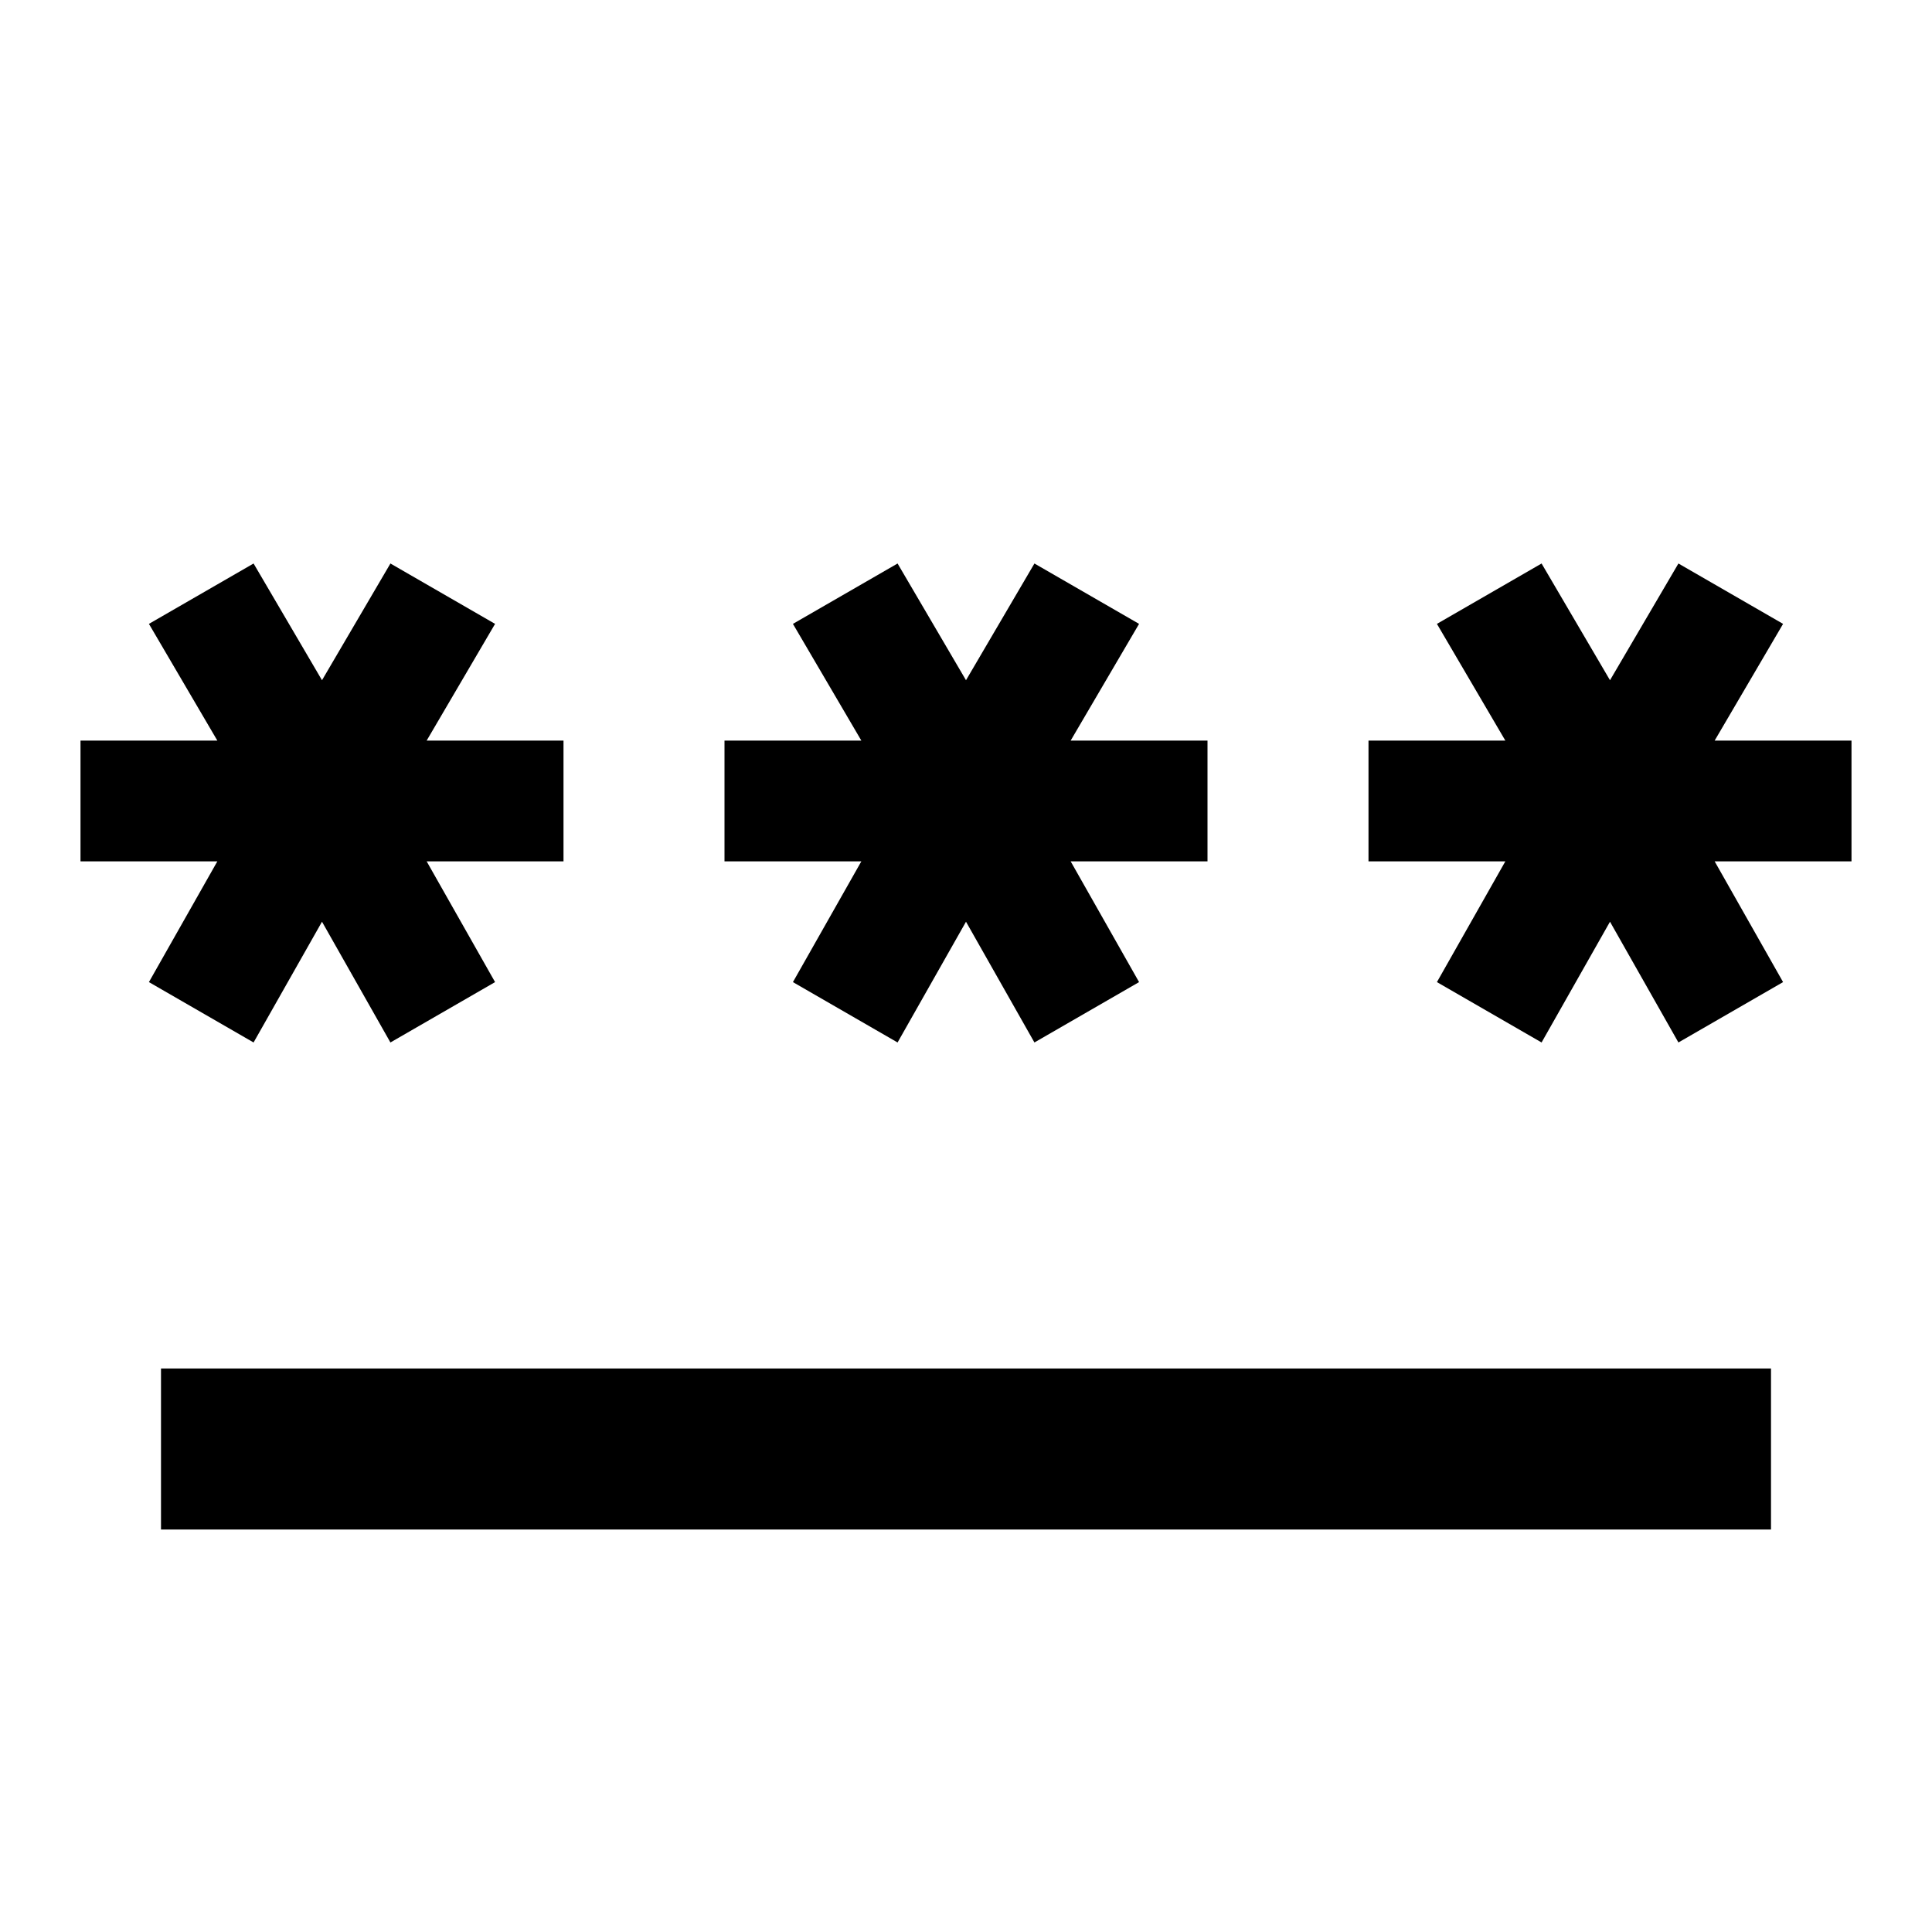
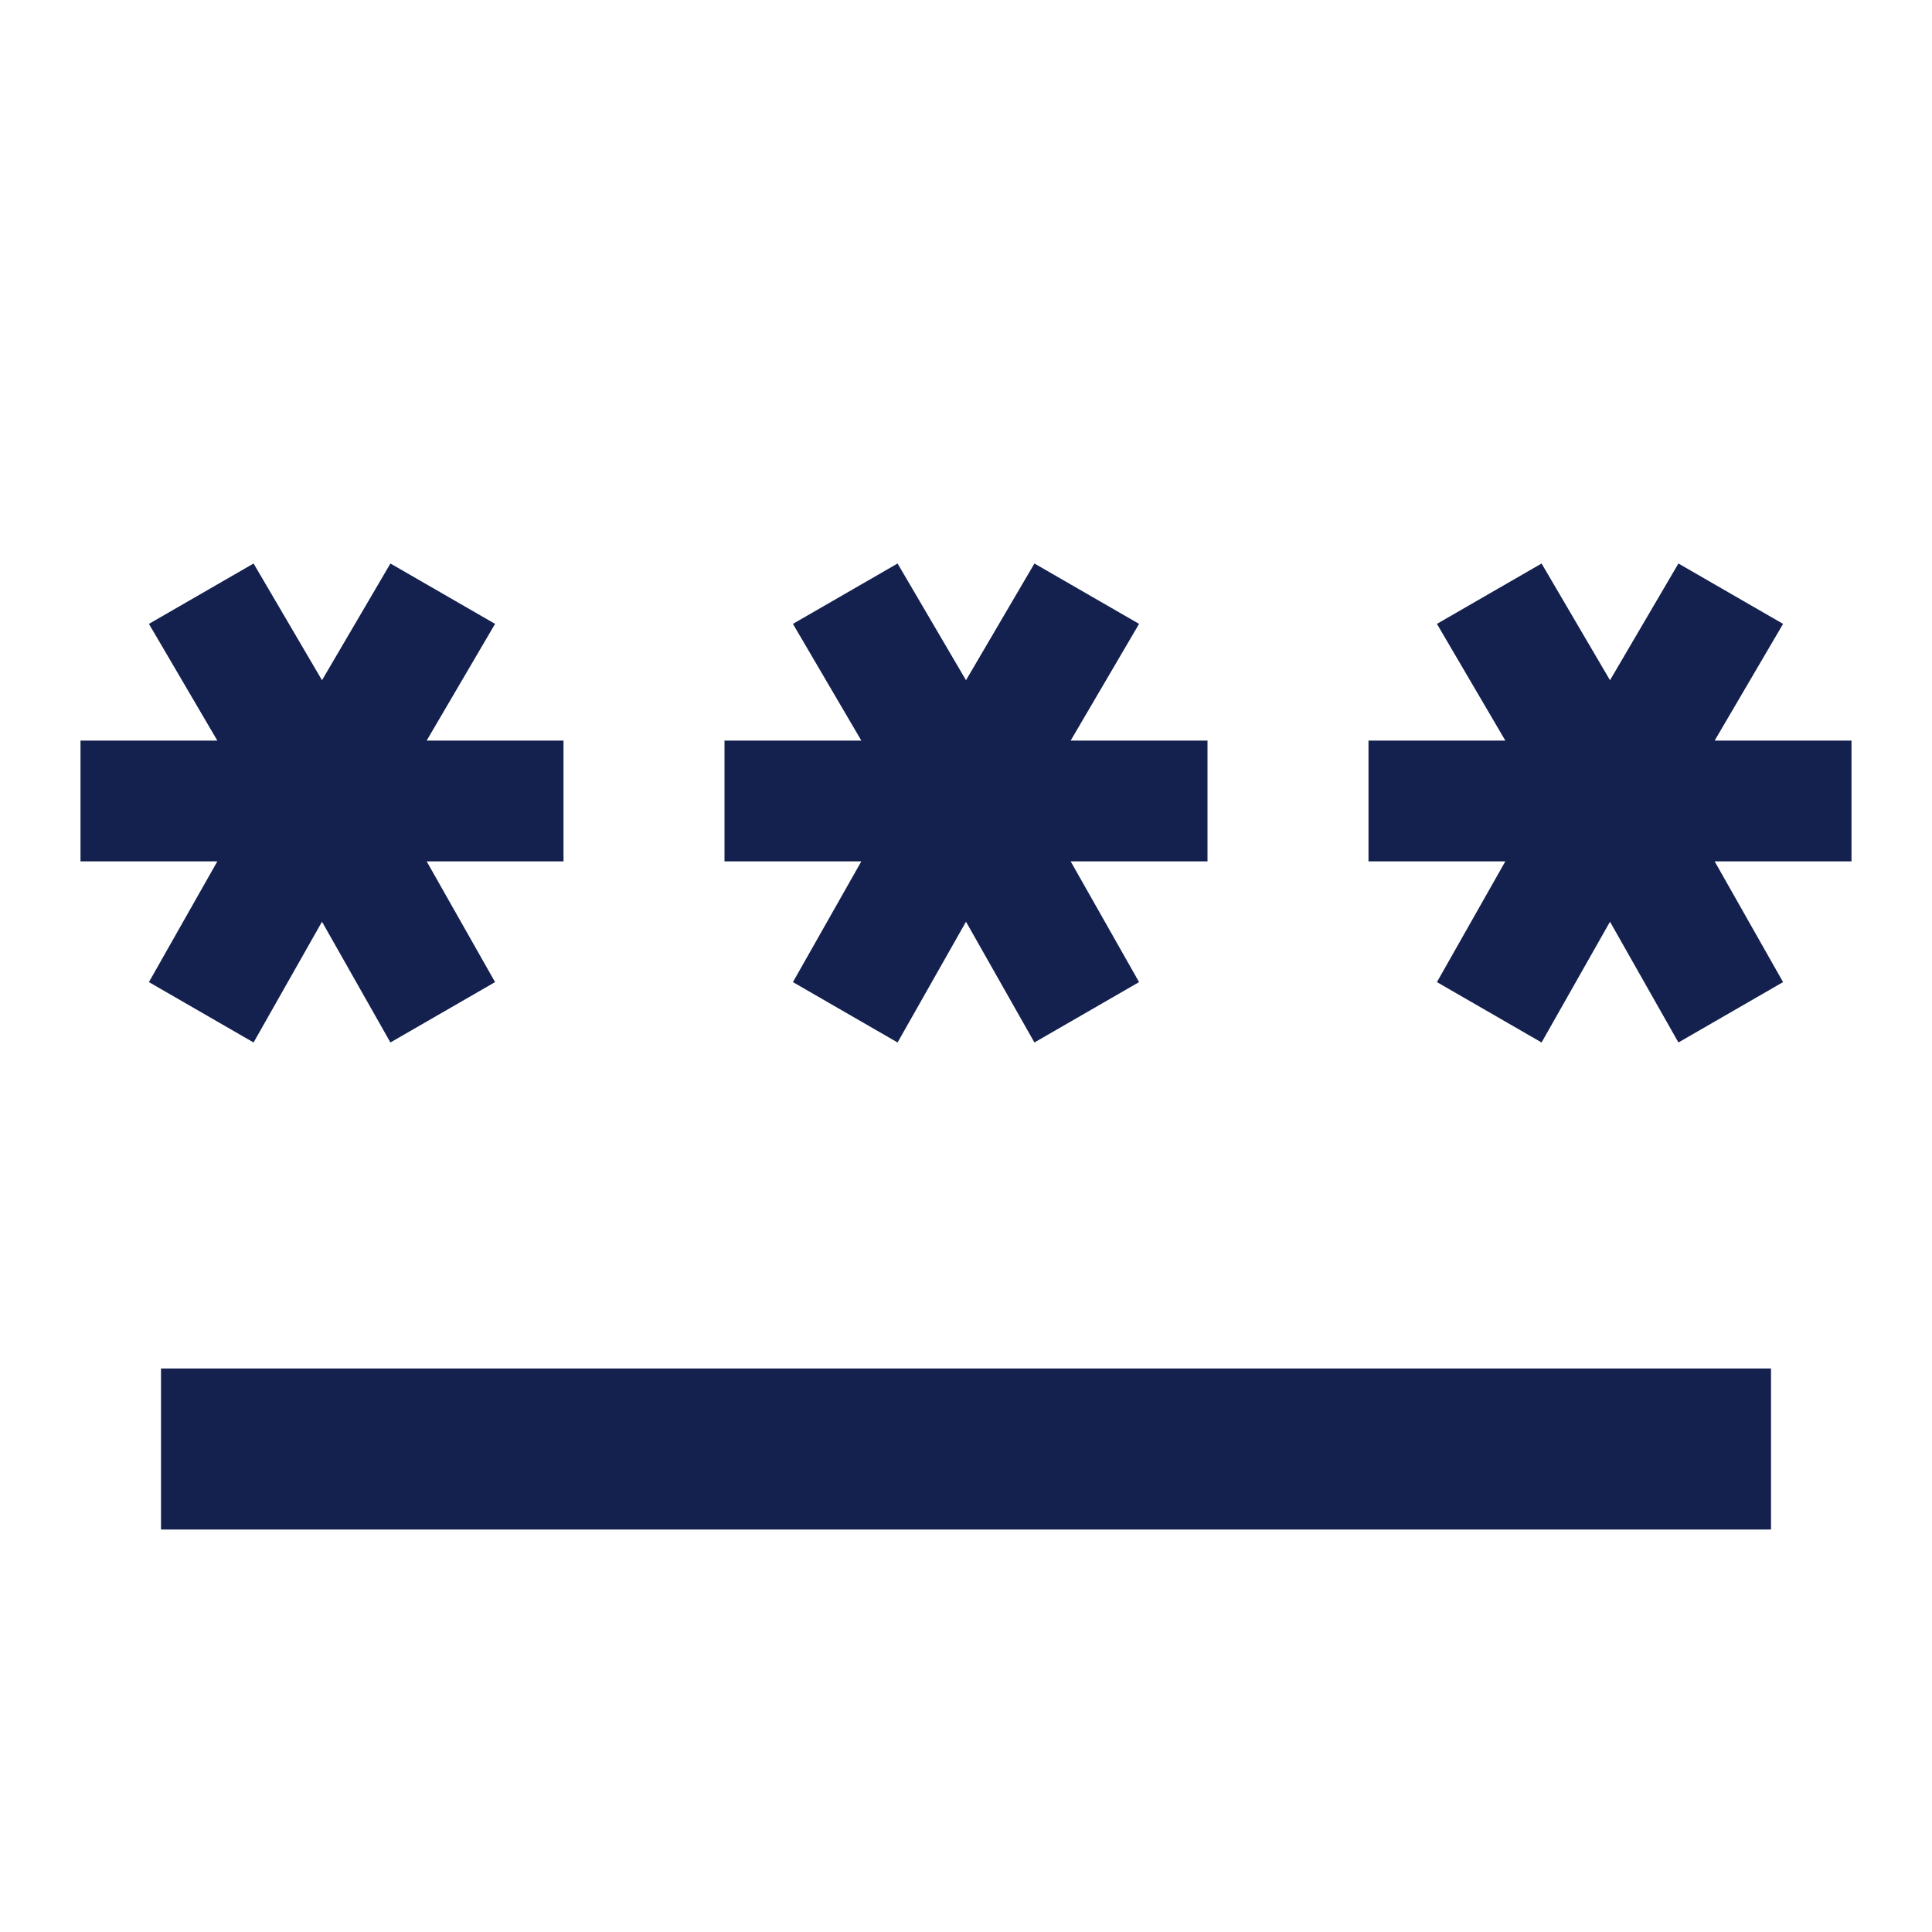
- <svg xmlns="http://www.w3.org/2000/svg" height="24px" viewBox="0 -960 960 960" width="24px" fill="#000000">
+ <svg xmlns="http://www.w3.org/2000/svg" height="24px" viewBox="0 -960 960 960" width="24px" fill="#14214e">
  <path d="M80-200v-80h800v80H80Zm46-242-52-30 34-60H40v-60h68l-34-58 52-30 34 58 34-58 52 30-34 58h68v60h-68l34 60-52 30-34-60-34 60Zm320 0-52-30 34-60h-68v-60h68l-34-58 52-30 34 58 34-58 52 30-34 58h68v60h-68l34 60-52 30-34-60-34 60Zm320 0-52-30 34-60h-68v-60h68l-34-58 52-30 34 58 34-58 52 30-34 58h68v60h-68l34 60-52 30-34-60-34 60Z" />
</svg>
